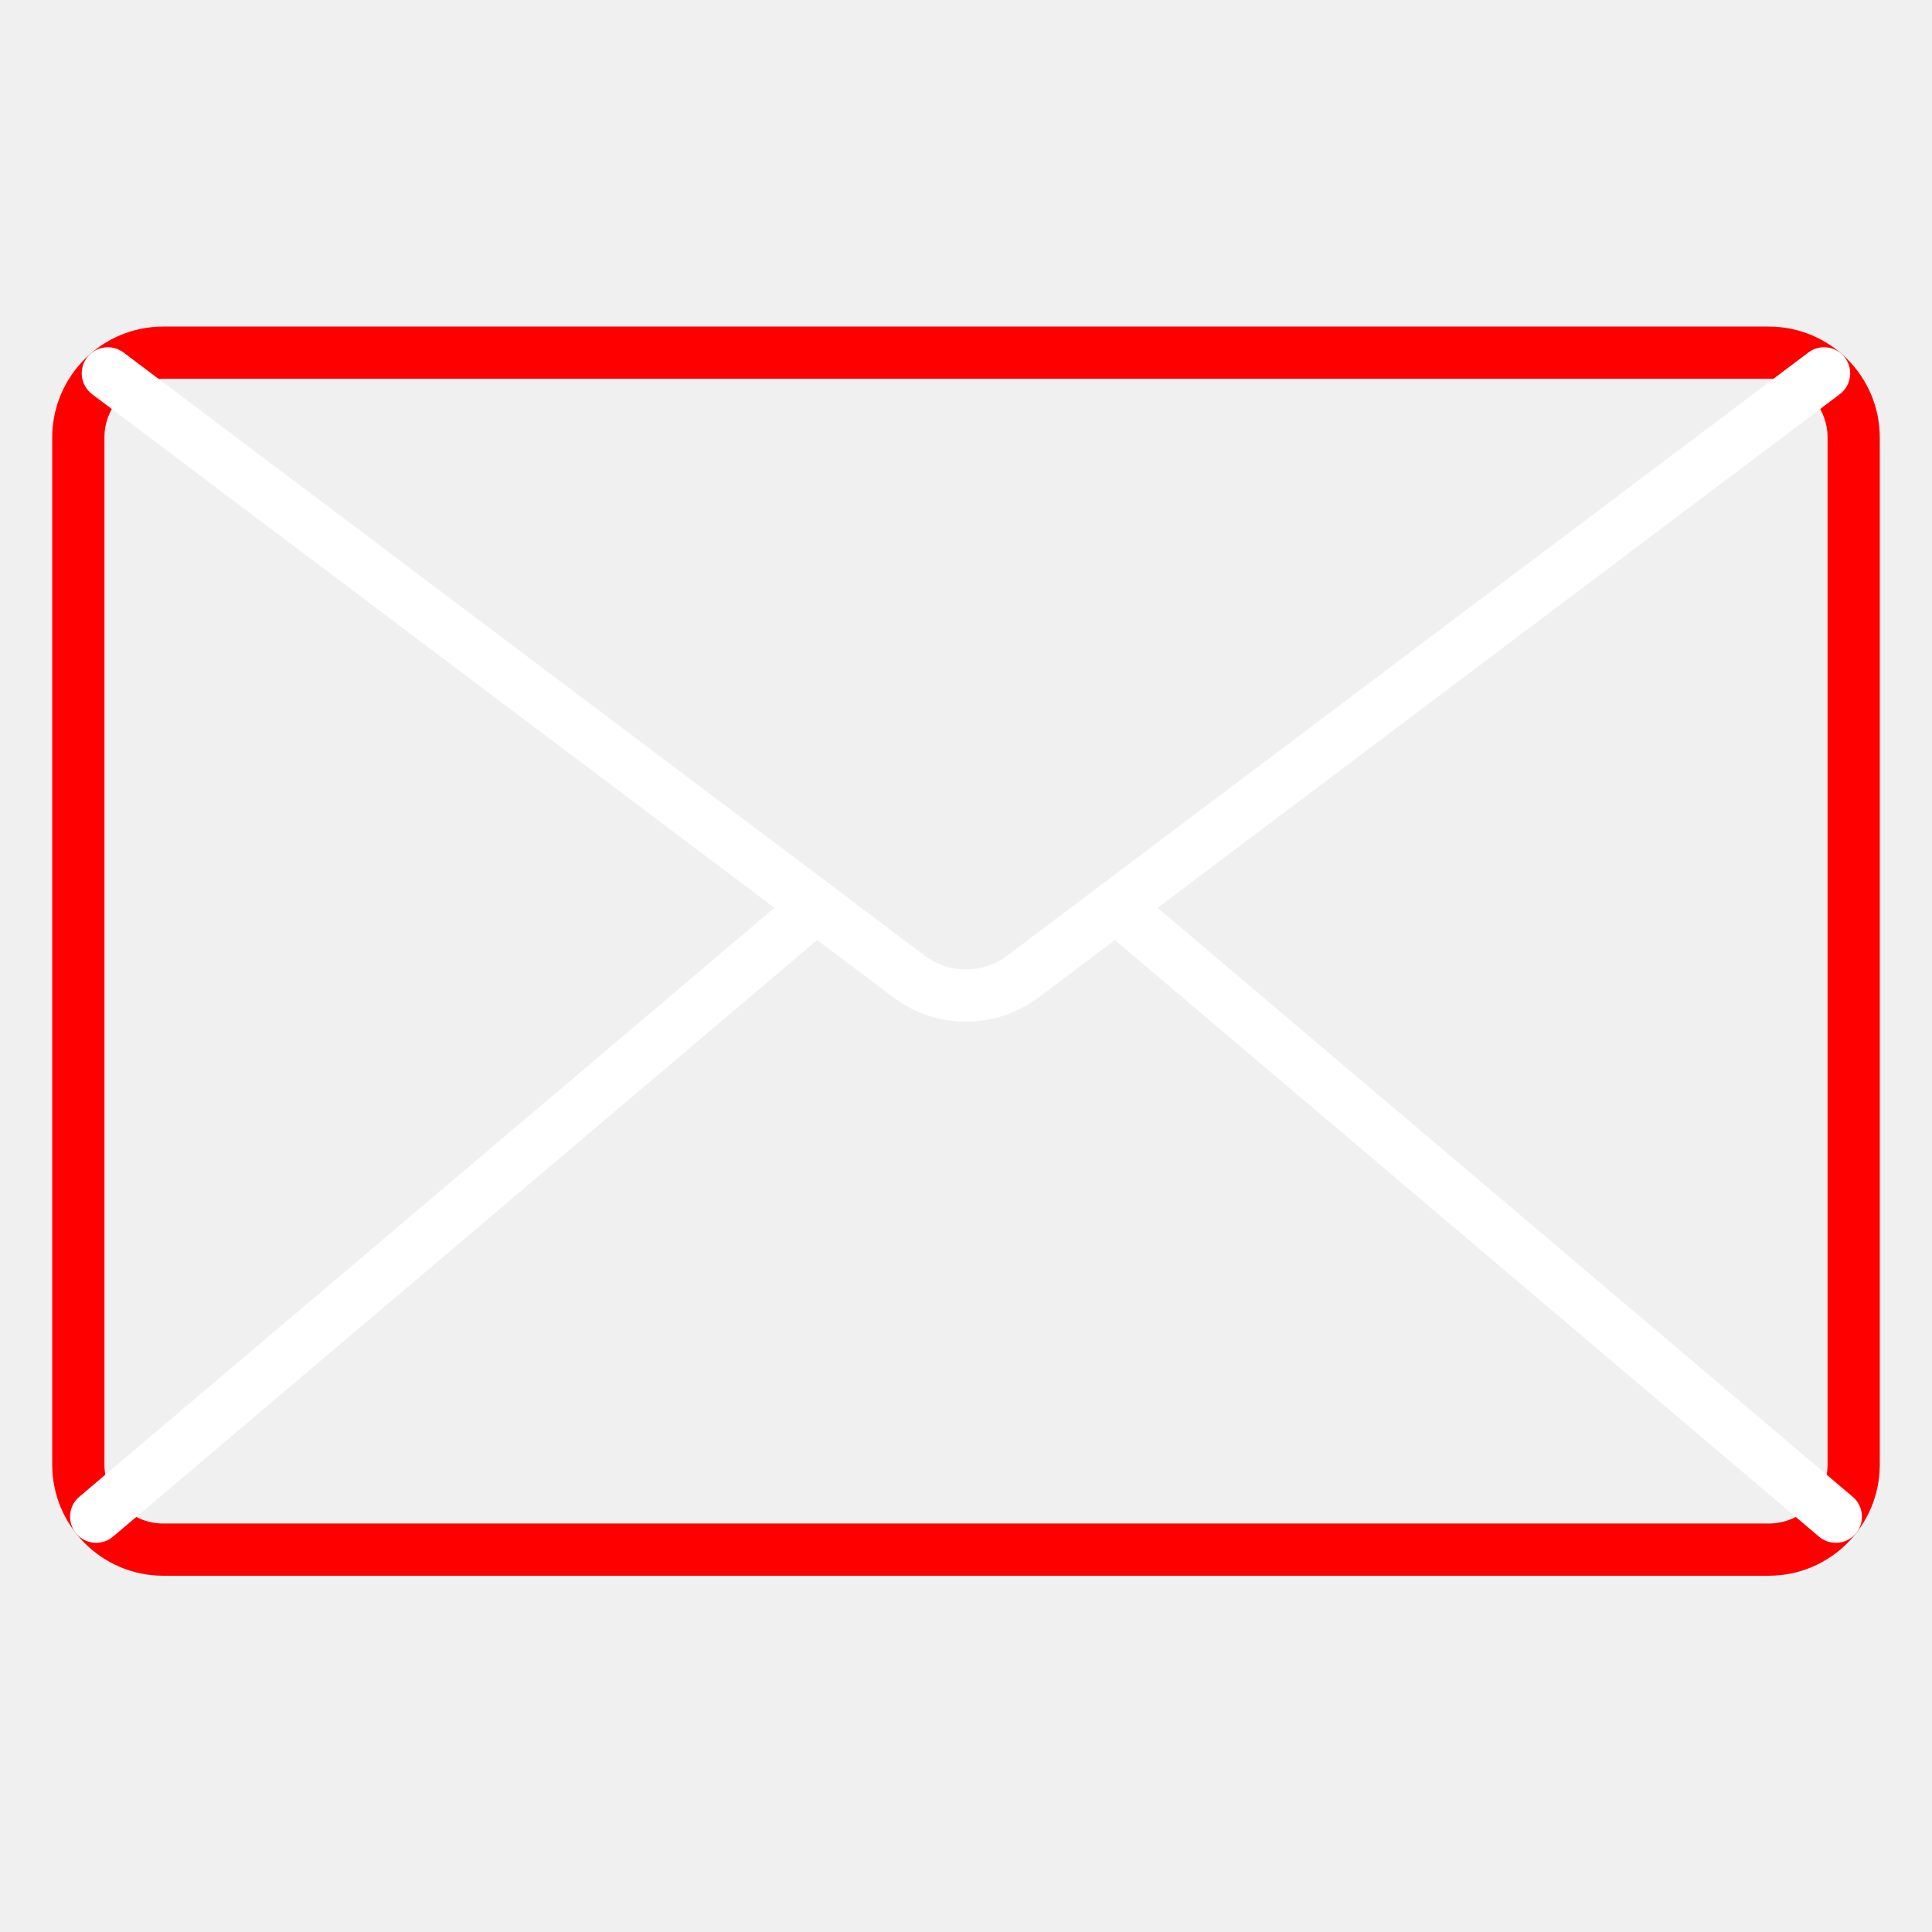
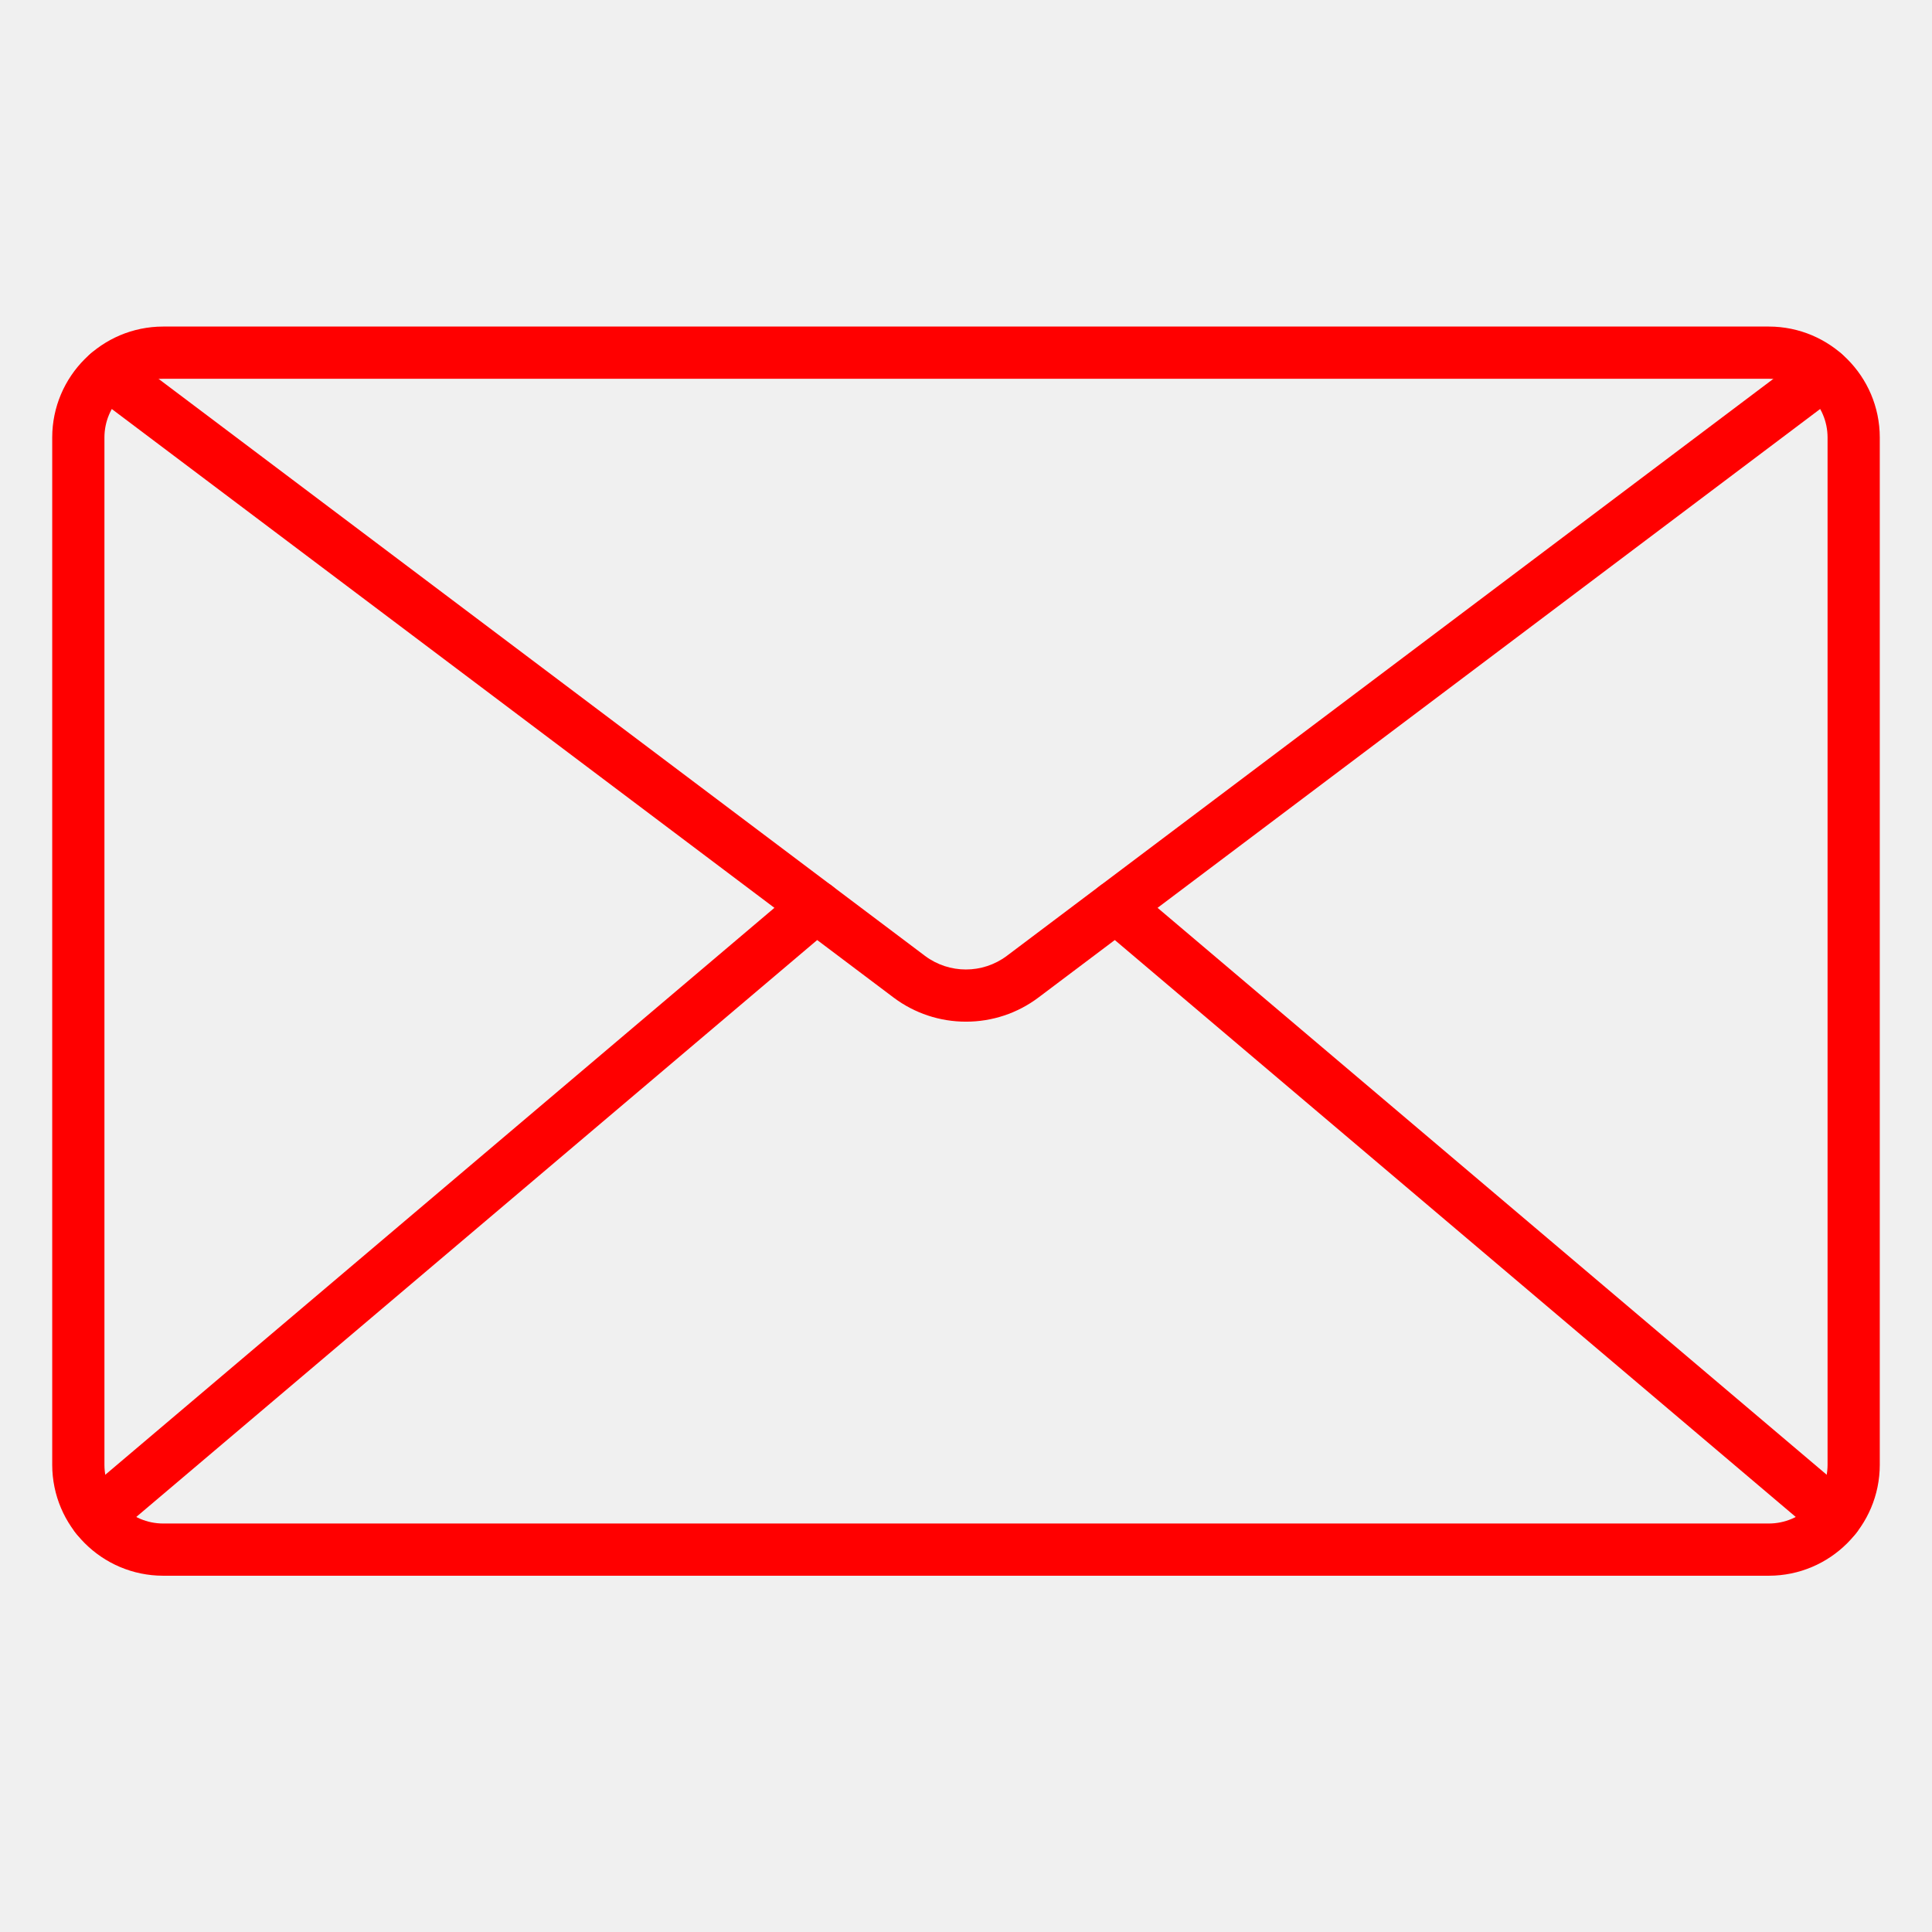
<svg xmlns="http://www.w3.org/2000/svg" id="Icons" height="512" viewBox="0 0 74 74" width="512">
  <path fill="red" d="m67.751 60.354h-61.502a4.254 4.254 0 0 1 -4.249-4.249v-39.349a4.253 4.253 0 0 1 4.249-4.248h61.5a4.253 4.253 0 0 1 4.251 4.248v39.349a4.254 4.254 0 0 1 -4.249 4.249zm-61.502-45.846a2.251 2.251 0 0 0 -2.249 2.248v39.349a2.252 2.252 0 0 0 2.249 2.249h61.5a2.252 2.252 0 0 0 2.251-2.249v-39.349a2.251 2.251 0 0 0 -2.249-2.248z" />
-   <path fill="white" d="m37 39.132a4.6 4.6 0 0 1 -2.769-.92l-30.701-23.112a1 1 0 0 1 1.2-1.6l30.7 23.113a2.616 2.616 0 0 0 3.132 0l30.705-23.113a1 1 0 0 1 1.2 1.6l-30.7 23.113a4.6 4.6 0 0 1 -2.767.919z" />
-   <path fill="white" d="m3.684 59.093a1 1 0 0 1 -.647-1.763l27.58-23.367a1 1 0 1 1 1.293 1.526l-27.58 23.367a.993.993 0 0 1 -.646.237z" />
-   <path fill="white" d="m70.316 59.093a.993.993 0 0 1 -.646-.237l-27.58-23.367a1 1 0 1 1 1.293-1.526l27.58 23.367a1 1 0 0 1 -.647 1.763z" />
+   <path fill="red" d="m37 39.132a4.6 4.6 0 0 1 -2.769-.92l-30.701-23.112a1 1 0 0 1 1.2-1.6l30.7 23.113a2.616 2.616 0 0 0 3.132 0l30.705-23.113a1 1 0 0 1 1.2 1.6l-30.7 23.113a4.6 4.6 0 0 1 -2.767.919z" />
+   <path fill="red" d="m3.684 59.093a1 1 0 0 1 -.647-1.763l27.58-23.367a1 1 0 1 1 1.293 1.526l-27.58 23.367a.993.993 0 0 1 -.646.237z" />
+   <path fill="red" d="m70.316 59.093a.993.993 0 0 1 -.646-.237l-27.58-23.367a1 1 0 1 1 1.293-1.526l27.58 23.367a1 1 0 0 1 -.647 1.763z" />
</svg>
